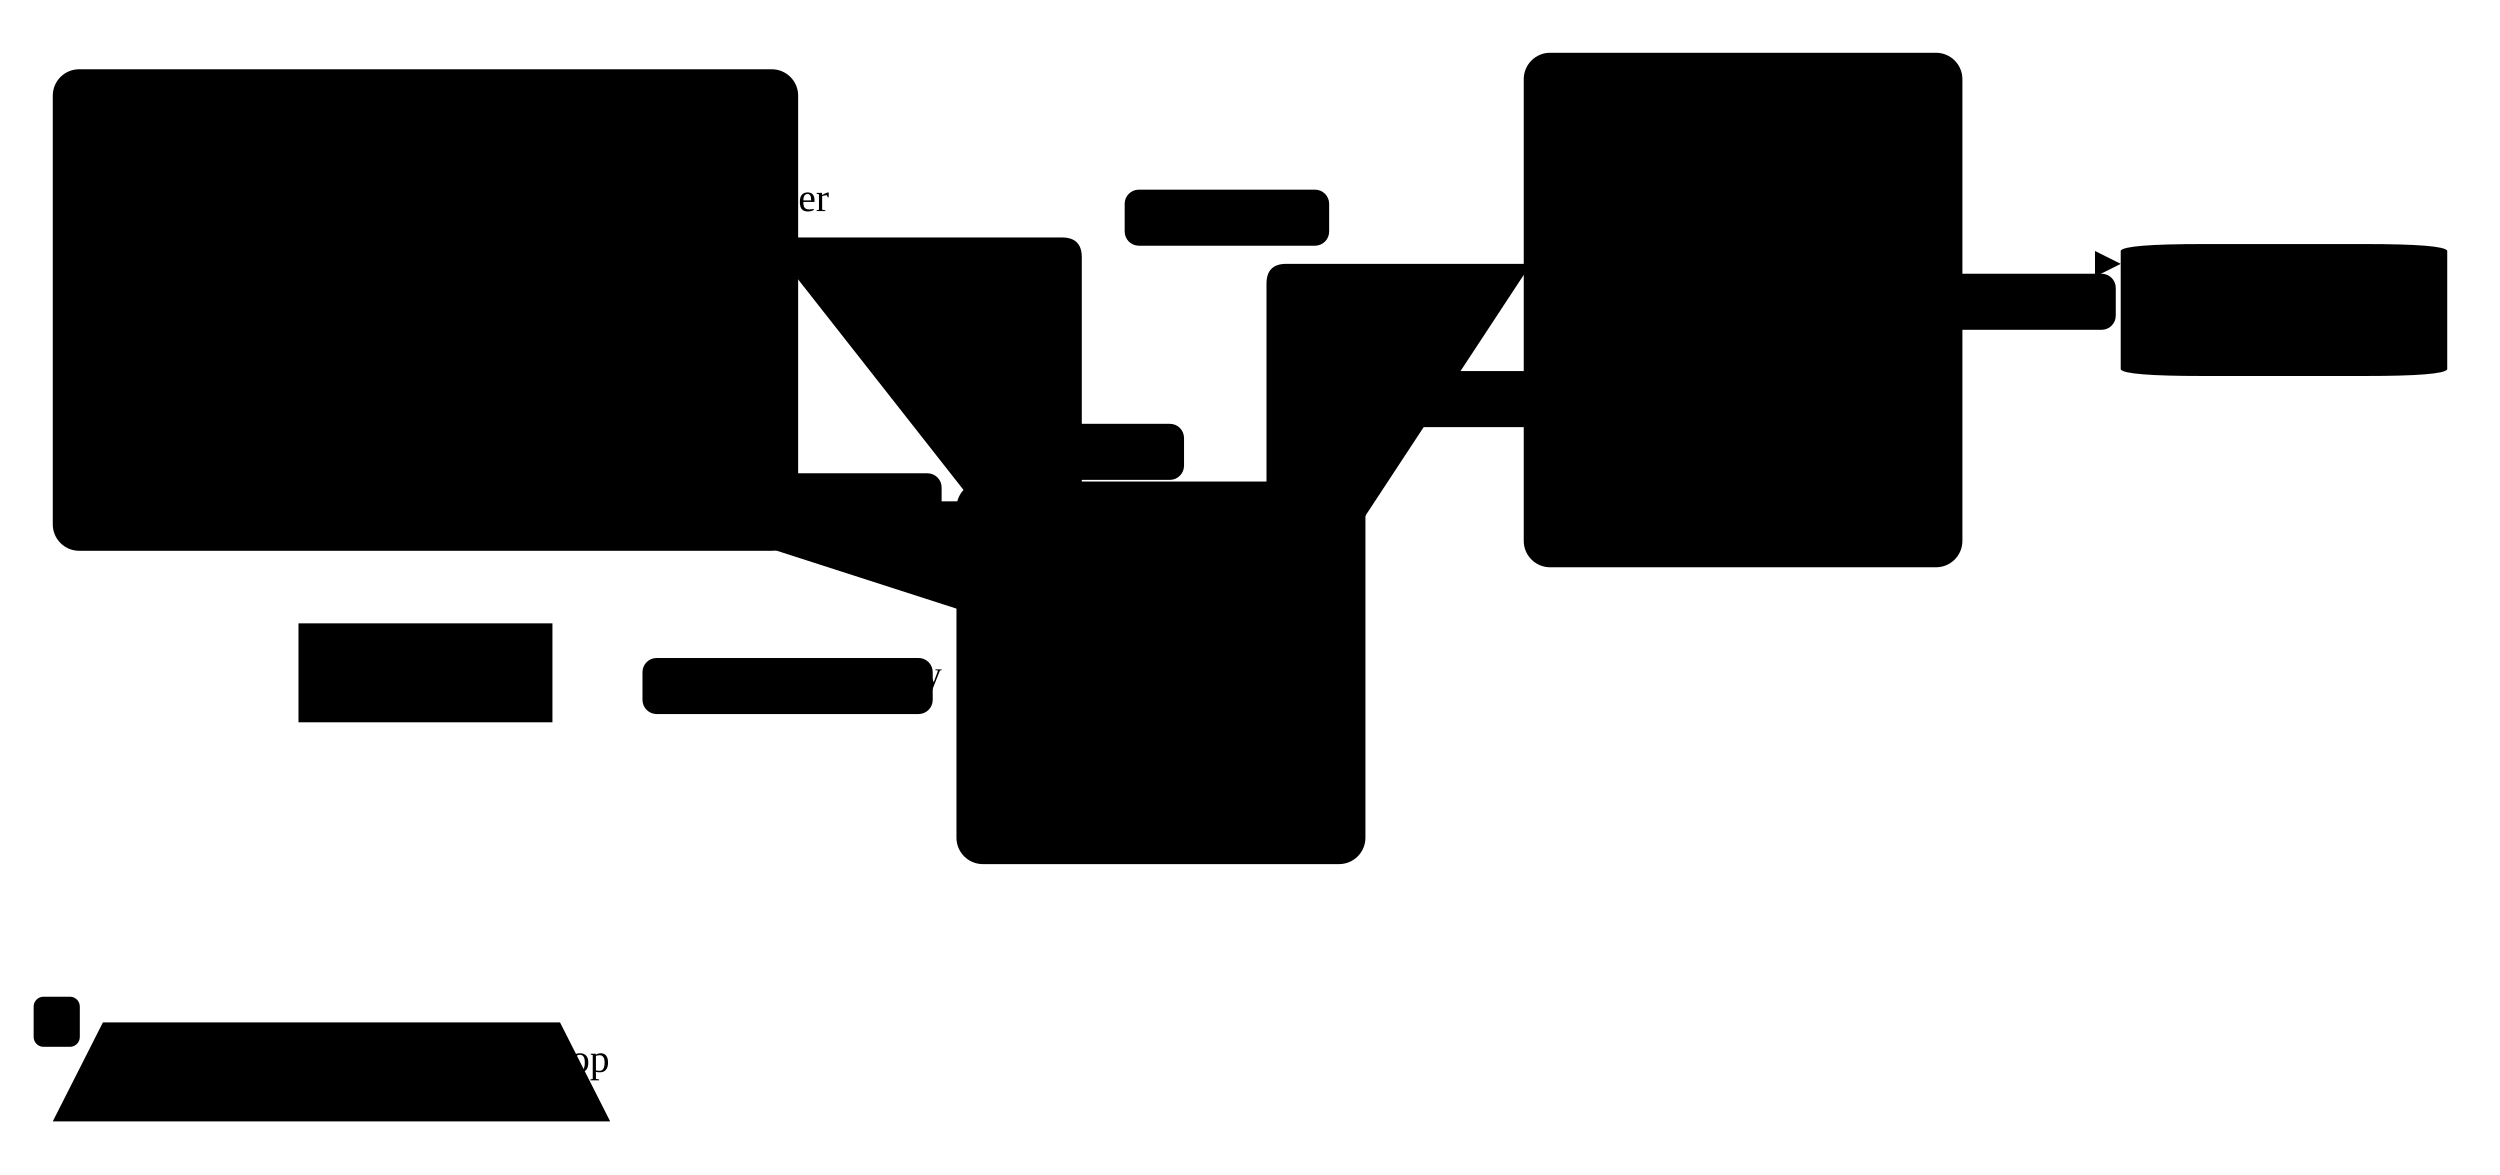
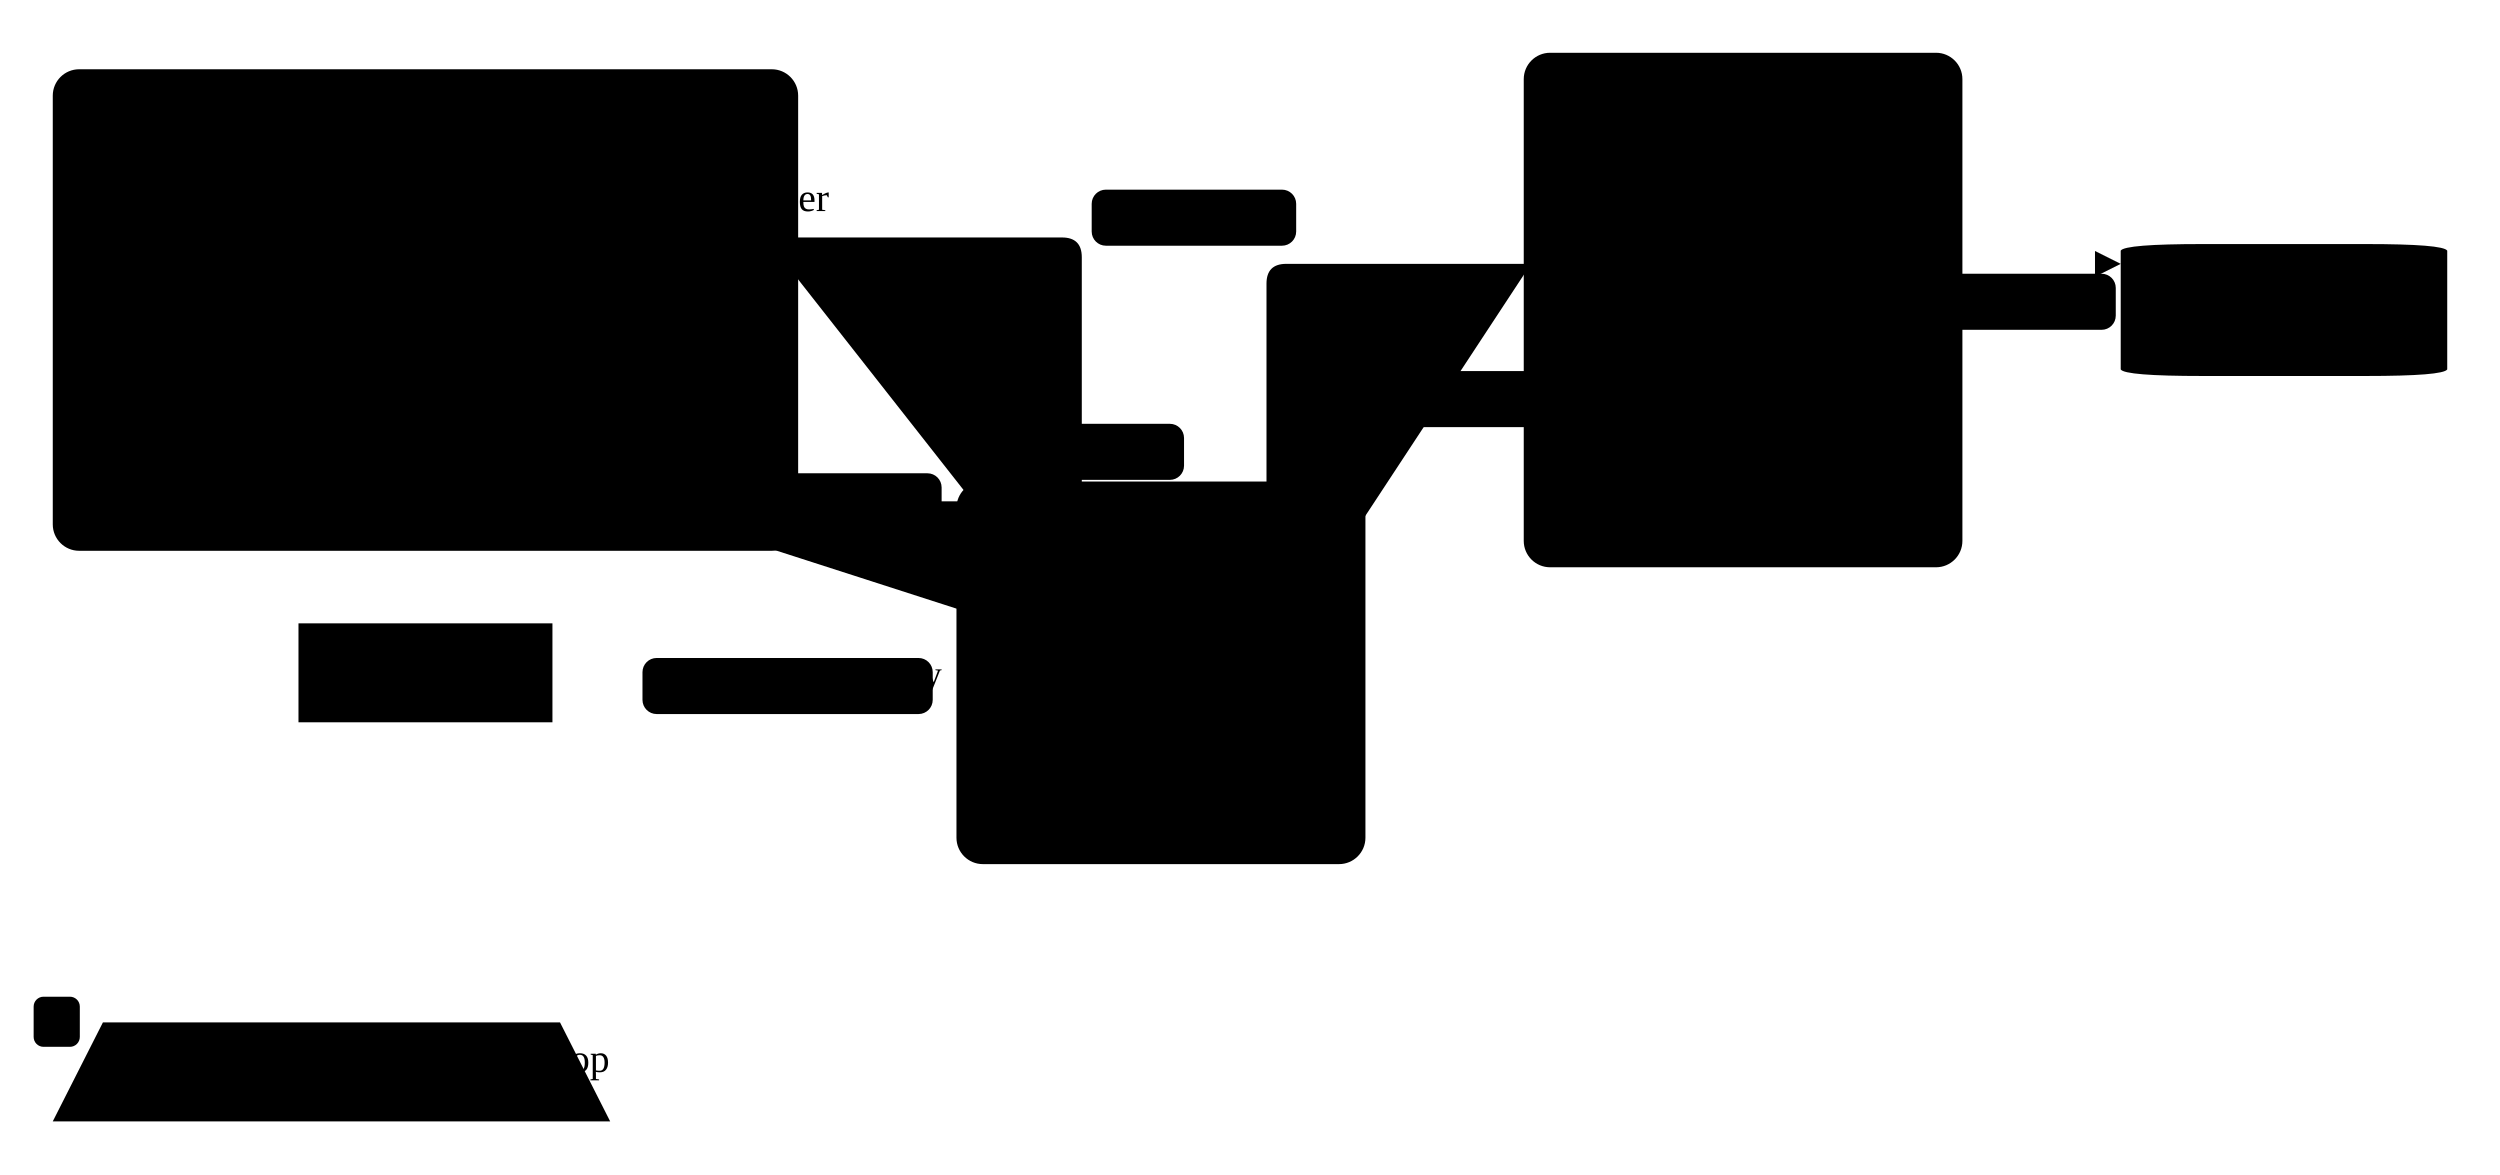
<svg xmlns="http://www.w3.org/2000/svg" class="docair-pic" viewBox="-16 -16 758 356" width="758" height="356" data-layer="code" data-direction="right" data-zoom="1.88">
  <g class="boxes">
    <g class="box k-service" data-id="orders-api">
      <rect class="sh" x="446" y="0" width="133" height="156" rx="8" />
      <text class="bn" x="512.5" y="12" font-size="11.5">orders-api</text>
    </g>
    <g class="box k-test" data-id="shop-tests">
      <rect class="sh" x="0" y="5" width="226" height="146" rx="8" />
      <text class="bn" x="113" y="17" font-size="11.5">cart</text>
    </g>
    <g class="box k-external" data-id="browser">
      <rect class="sh" x="274" y="130" width="124" height="116" rx="8" />
      <text class="bn" x="336" y="142" font-size="11.5">browser</text>
    </g>
    <g class="box k-service" data-id="shop-ui">
      <rect class="sh" x="284" y="158" width="104" height="78" rx="8" />
      <text class="bn" x="336" y="170" font-size="11.5">shop-ui</text>
    </g>
  </g>
  <g class="lines">
    <g class="line e-write" data-id="0" data-from="orders.create" data-to="orders-db" data-edges="orders.create -write-&gt; orders-db">
      <path class="ln" d="M569,64 L619.2,64" stroke-width="1.4" />
      <path class="ah" d="M627,64 L619.2,67.9 L619.2,60.1 Z" />
    </g>
    <g class="line e-call" data-id="1" data-from="shop-ui.cart" data-to="orders.create" data-edges="shop-ui.cart -call-&gt; orders.create">
      <path class="ln" d="M368,186 L368,70 Q368,64 374,64 L448.2,64" stroke-width="1.4" />
      <path class="ah" d="M456,64 L448.2,67.9 L448.2,60.1 Z" />
    </g>
    <g class="line e-cover" data-id="2" data-from="cart-spec.buying-stores-the-order" data-to="shop-ui.cart" data-edges="cart-spec.buying-stores-the-order -cover-&gt; shop-ui.cart">
      <path class="ln" d="M216,56 L306,56 Q312,56 312,62 L312,178.2" stroke-width="1.4" />
      <path class="ah" d="M312,186 L308.1,178.2 L315.9,178.2 Z" />
    </g>
    <g class="line e-cover" data-id="3" data-from="cart-spec.buying-stores-the-order" data-to="orders.create" data-edges="cart-spec.buying-stores-the-order -cover-&gt; orders.create">
      <path class="ln" d="M216,50 L448.2,50" stroke-width="1.4" />
      <path class="ah" d="M456,50 L448.2,53.9 L448.2,46.1 Z" />
    </g>
    <g class="line e-cover bundle" data-id="4" data-from="cart-spec.the-total-adds-up" data-to="shop-ui.cart" data-edges="cart-spec.the-total-adds-up -cover-&gt; shop-ui.cart.total">
      <path class="ln" d="M173,136 L298,136 Q304,136 304,142 L304,178.2" stroke-width="1.6" />
      <path class="ah" d="M304,186 L300.1,178.2 L307.9,178.2 Z" />
    </g>
    <g class="line e-call" data-id="5" data-from="shopper" data-to="shop-ui.cart" data-edges="shopper -call-&gt; shop-ui.cart">
      <path class="ln" d="M151.5,192 L286.2,192" stroke-width="1.4" />
      <path class="ah" d="M294,192 L286.2,195.9 L286.2,188.1 Z" />
    </g>
  </g>
  <g class="parts">
    <g class="part k-function" data-id="orders.create">
      <rect class="sh" x="456" y="28" width="113" height="40" rx="8" />
      <text x="512.5" y="48" font-size="12">create_order</text>
    </g>
    <g class="part k-function" data-id="orders.list">
      <rect class="sh" x="456" y="116" width="106" height="30" rx="7.5" />
      <text x="509" y="131" font-size="12">list_orders</text>
    </g>
    <g class="part k-config" data-id="tf.cluster">
      <polygon class="sh" points="15.2,294 153.8,294 169,324 0,324" />
      <text x="84.5" y="309" font-size="12">kind_cluster.shop</text>
      <g class="tf-mark" transform="translate(-4 288) scale(1)">
        <rect x="-1.8" y="-1.8" width="14" height="15.2" rx="3" />
        <path d="M0 0L3.2 1.8V5.4L0 3.6Z M3.6 2L6.8 3.8V7.4L3.6 5.6Z M3.6 6.2L6.8 8V11.6L3.6 9.8Z M7.2 3.8L10.4 2V5.6L7.2 7.4Z" />
      </g>
    </g>
    <g class="part k-component closed" data-id="shop-ui.cart">
      <rect class="sh" x="294" y="186" width="84" height="40" />
      <rect class="gap" x="294" y="186" width="84" height="40" />
      <text x="336" y="206" font-size="12">Cart (1)</text>
    </g>
    <g class="part k-test t-passed" data-id="cart-spec.buying-stores-the-order">
      <path class="sh" d="M10,33 L216,33 L216,55.5 Q216,63 208.5,63 L17.5,63 Q10,63 10,55.5 Z" />
      <text x="113" y="48" font-size="12">✓ buying stores the order</text>
    </g>
    <g class="part k-test t-failed" data-id="cart-spec.the-total-adds-up">
      <path class="sh" d="M10,111 L173,111 L173,133.5 Q173,141 165.5,141 L17.5,141 Q10,141 10,133.5 Z" />
      <text x="91.5" y="126" font-size="12">✗ the total adds up</text>
    </g>
    <g class="part k-external" data-id="shopper">
      <rect class="sh" x="74.5" y="173" width="77" height="30" />
      <text x="113" y="188" font-size="12">shopper</text>
    </g>
    <g class="part k-store" data-id="orders-db">
      <path class="sh" d="M627,60 L627,96 Q628.2,98 651.8,98 L701.3,98 Q724.8,98 726,96 L726,60 Q724.8,58 701.3,58 L651.8,58 Q628.2,58 627,60 Z" />
      <text x="676.5" y="78" font-size="12">orders-db</text>
    </g>
  </g>
  <g class="labels">
    <g class="words" data-line="0">
      <rect x="570.5" y="67" width="55" height="17" rx="4.3" />
      <rect class="chip" data-data="data.order" x="579.5" y="68.4" width="37" height="14.3" rx="3" />
      <text font-size="11">
        <tspan x="598" y="75.5">
          <tspan class="d" data-data="data.order">Order</tspan>
        </tspan>
      </text>
    </g>
    <g class="words" data-line="1">
      <rect x="371" y="96.5" width="161" height="17" rx="4.3" />
      <rect class="chip" data-data="data.order" x="386.8" y="97.9" width="76.6" height="14.3" rx="3" />
      <rect class="chip" data-data="data.order" x="485.8" y="97.9" width="37" height="14.3" rx="3" />
      <text font-size="11">
        <tspan x="451.5" y="105">(<tspan class="d" data-data="data.order">CreateOrder</tspan>) → <tspan class="d" data-data="data.order">Order</tspan>
        </tspan>
      </text>
    </g>
    <g class="words" data-line="2">
      <rect x="281" y="112.5" width="62" height="17" rx="4.3" />
      <text font-size="11">
        <tspan x="312" y="121">1 test</tspan>
      </text>
    </g>
    <g class="words" data-line="3">
-       <rect x="325" y="41.5" width="62" height="17" rx="4.3" />
+       <rect x="315" y="41.5" width="62" height="17" rx="4.3" />
      <text font-size="11">
-         <tspan x="356" y="50">1 test</tspan>
+         <tspan x="346" y="50">1 test</tspan>
      </text>
    </g>
    <g class="words bundle" data-line="4">
      <rect x="207.5" y="127.5" width="62" height="17" rx="4.3" />
      <text font-size="11">
        <tspan x="238.5" y="136">1 test</tspan>
      </text>
    </g>
    <g class="words" data-line="5">
      <rect x="178.8" y="183.5" width="88" height="17" rx="4.3" />
      <text font-size="11">
        <tspan x="222.8" y="192">clicks Buy</tspan>
      </text>
    </g>
  </g>
</svg>
